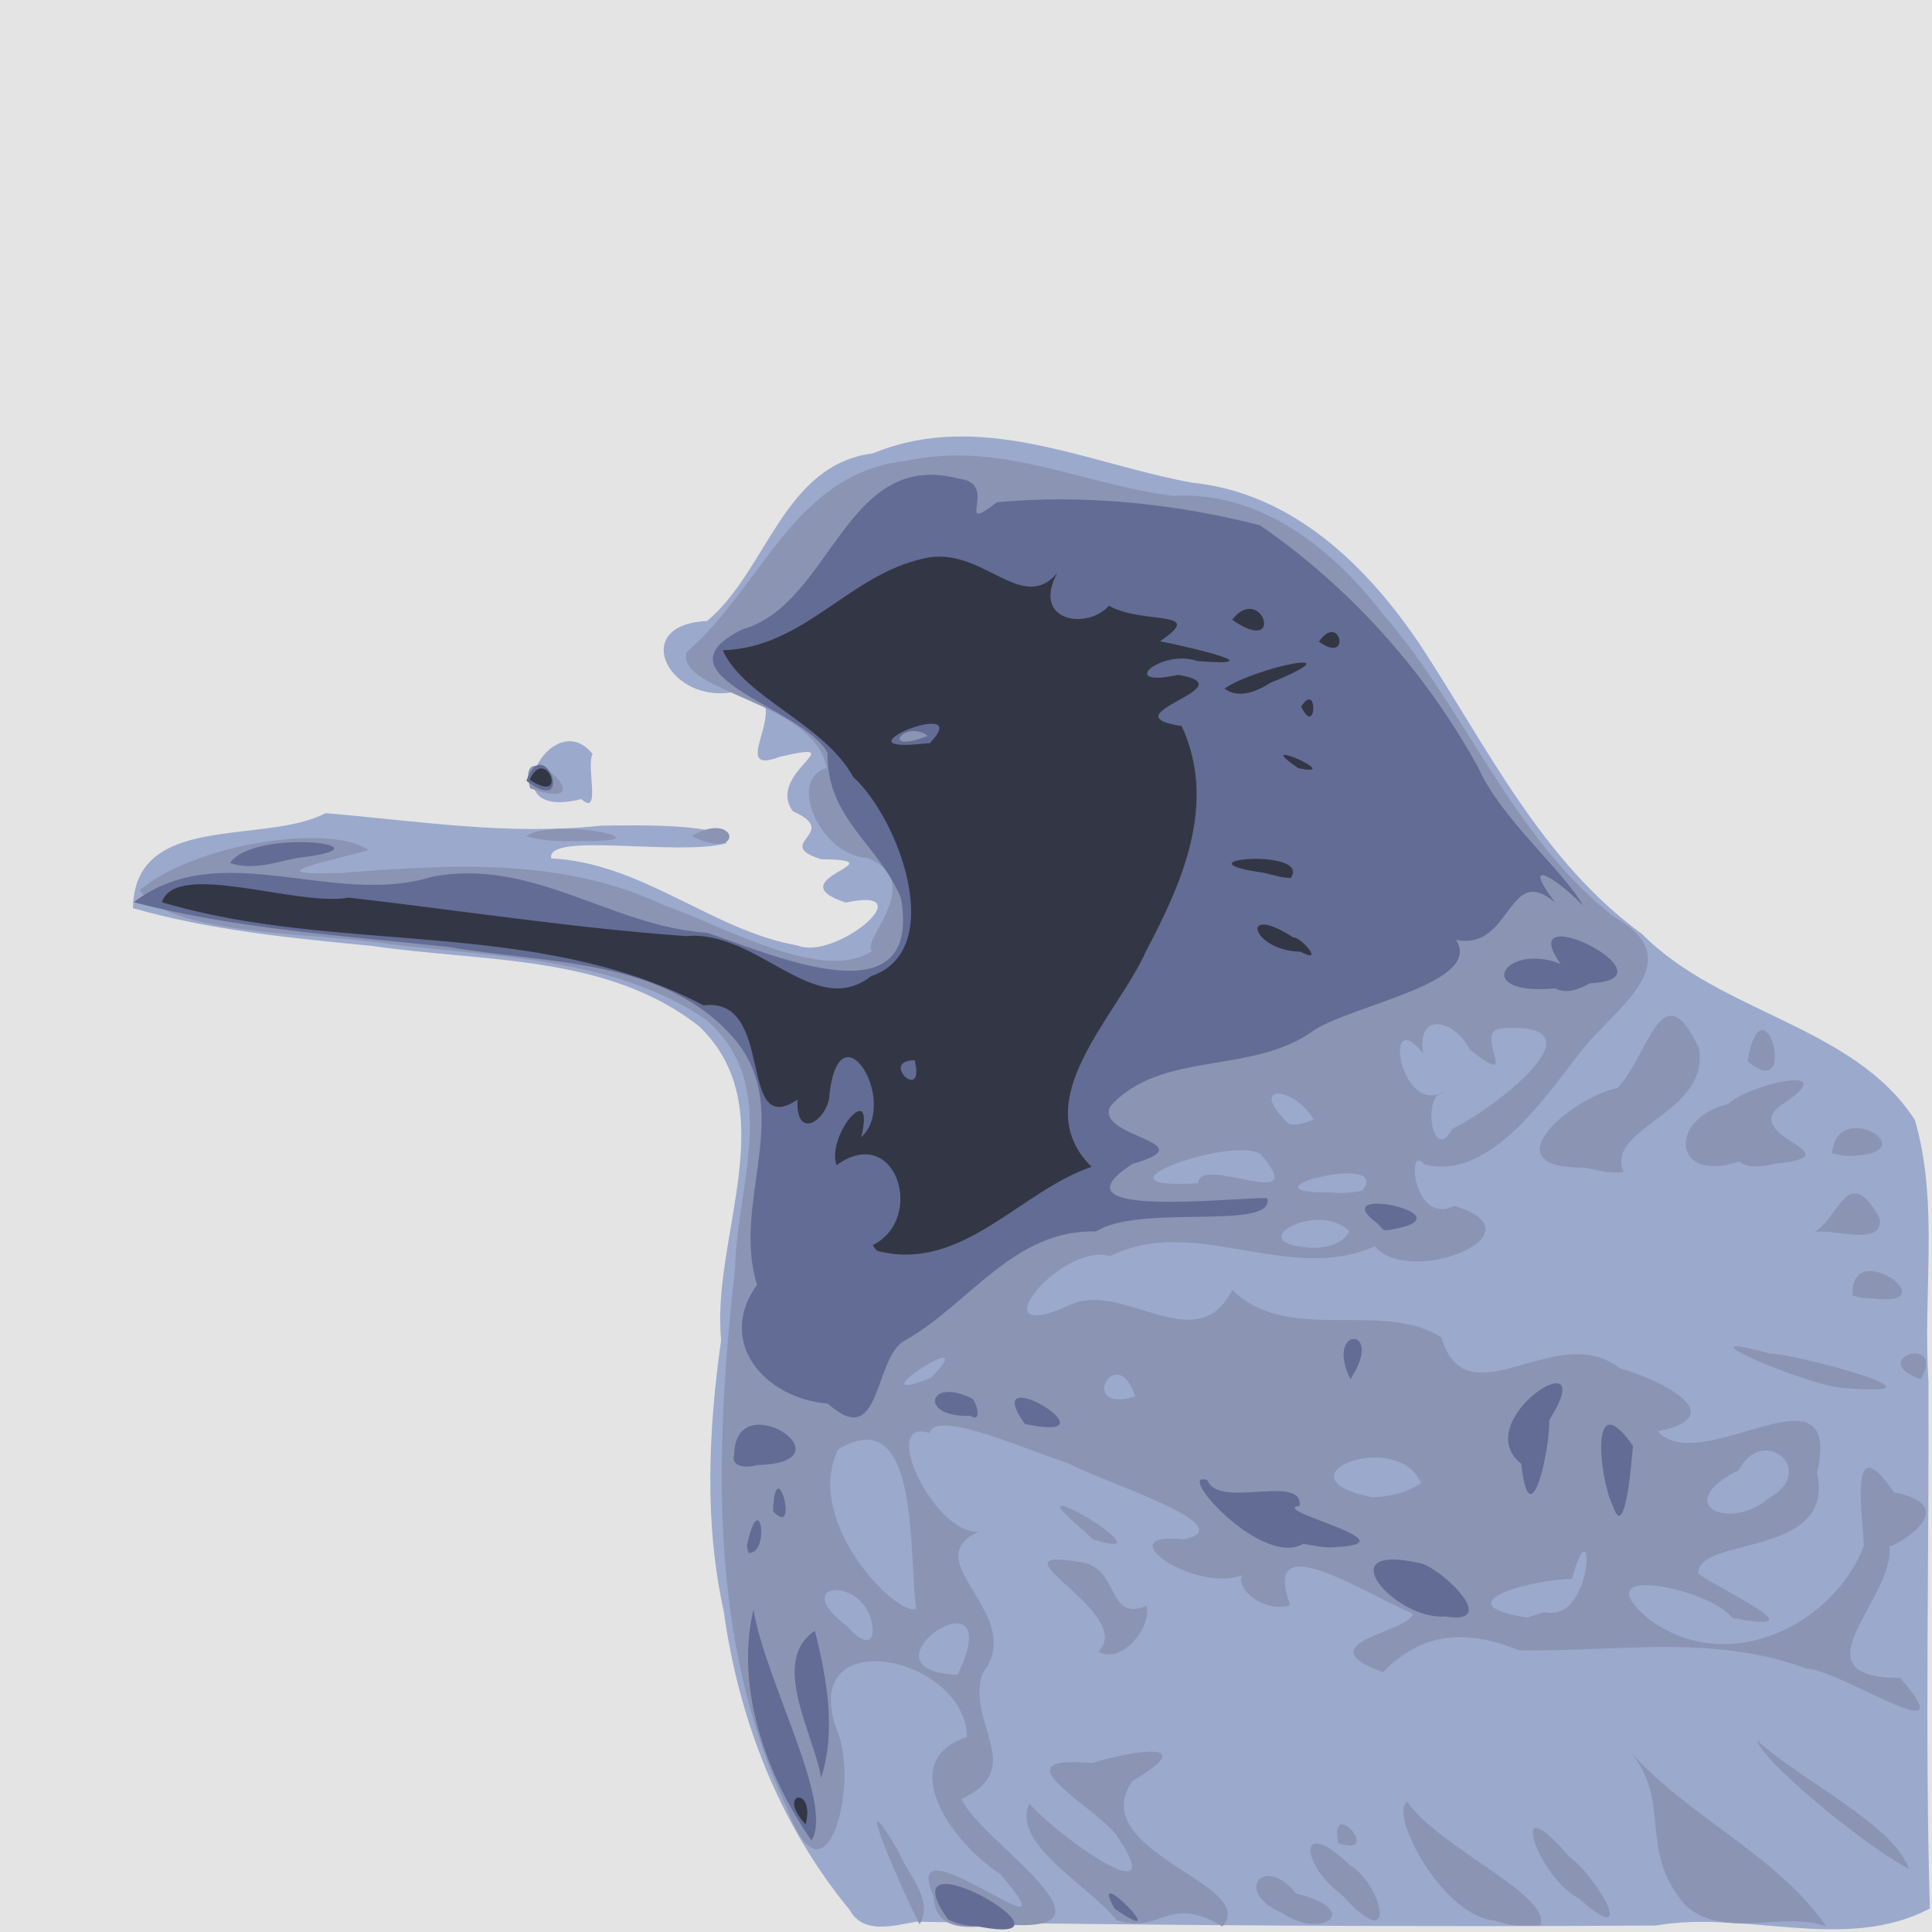
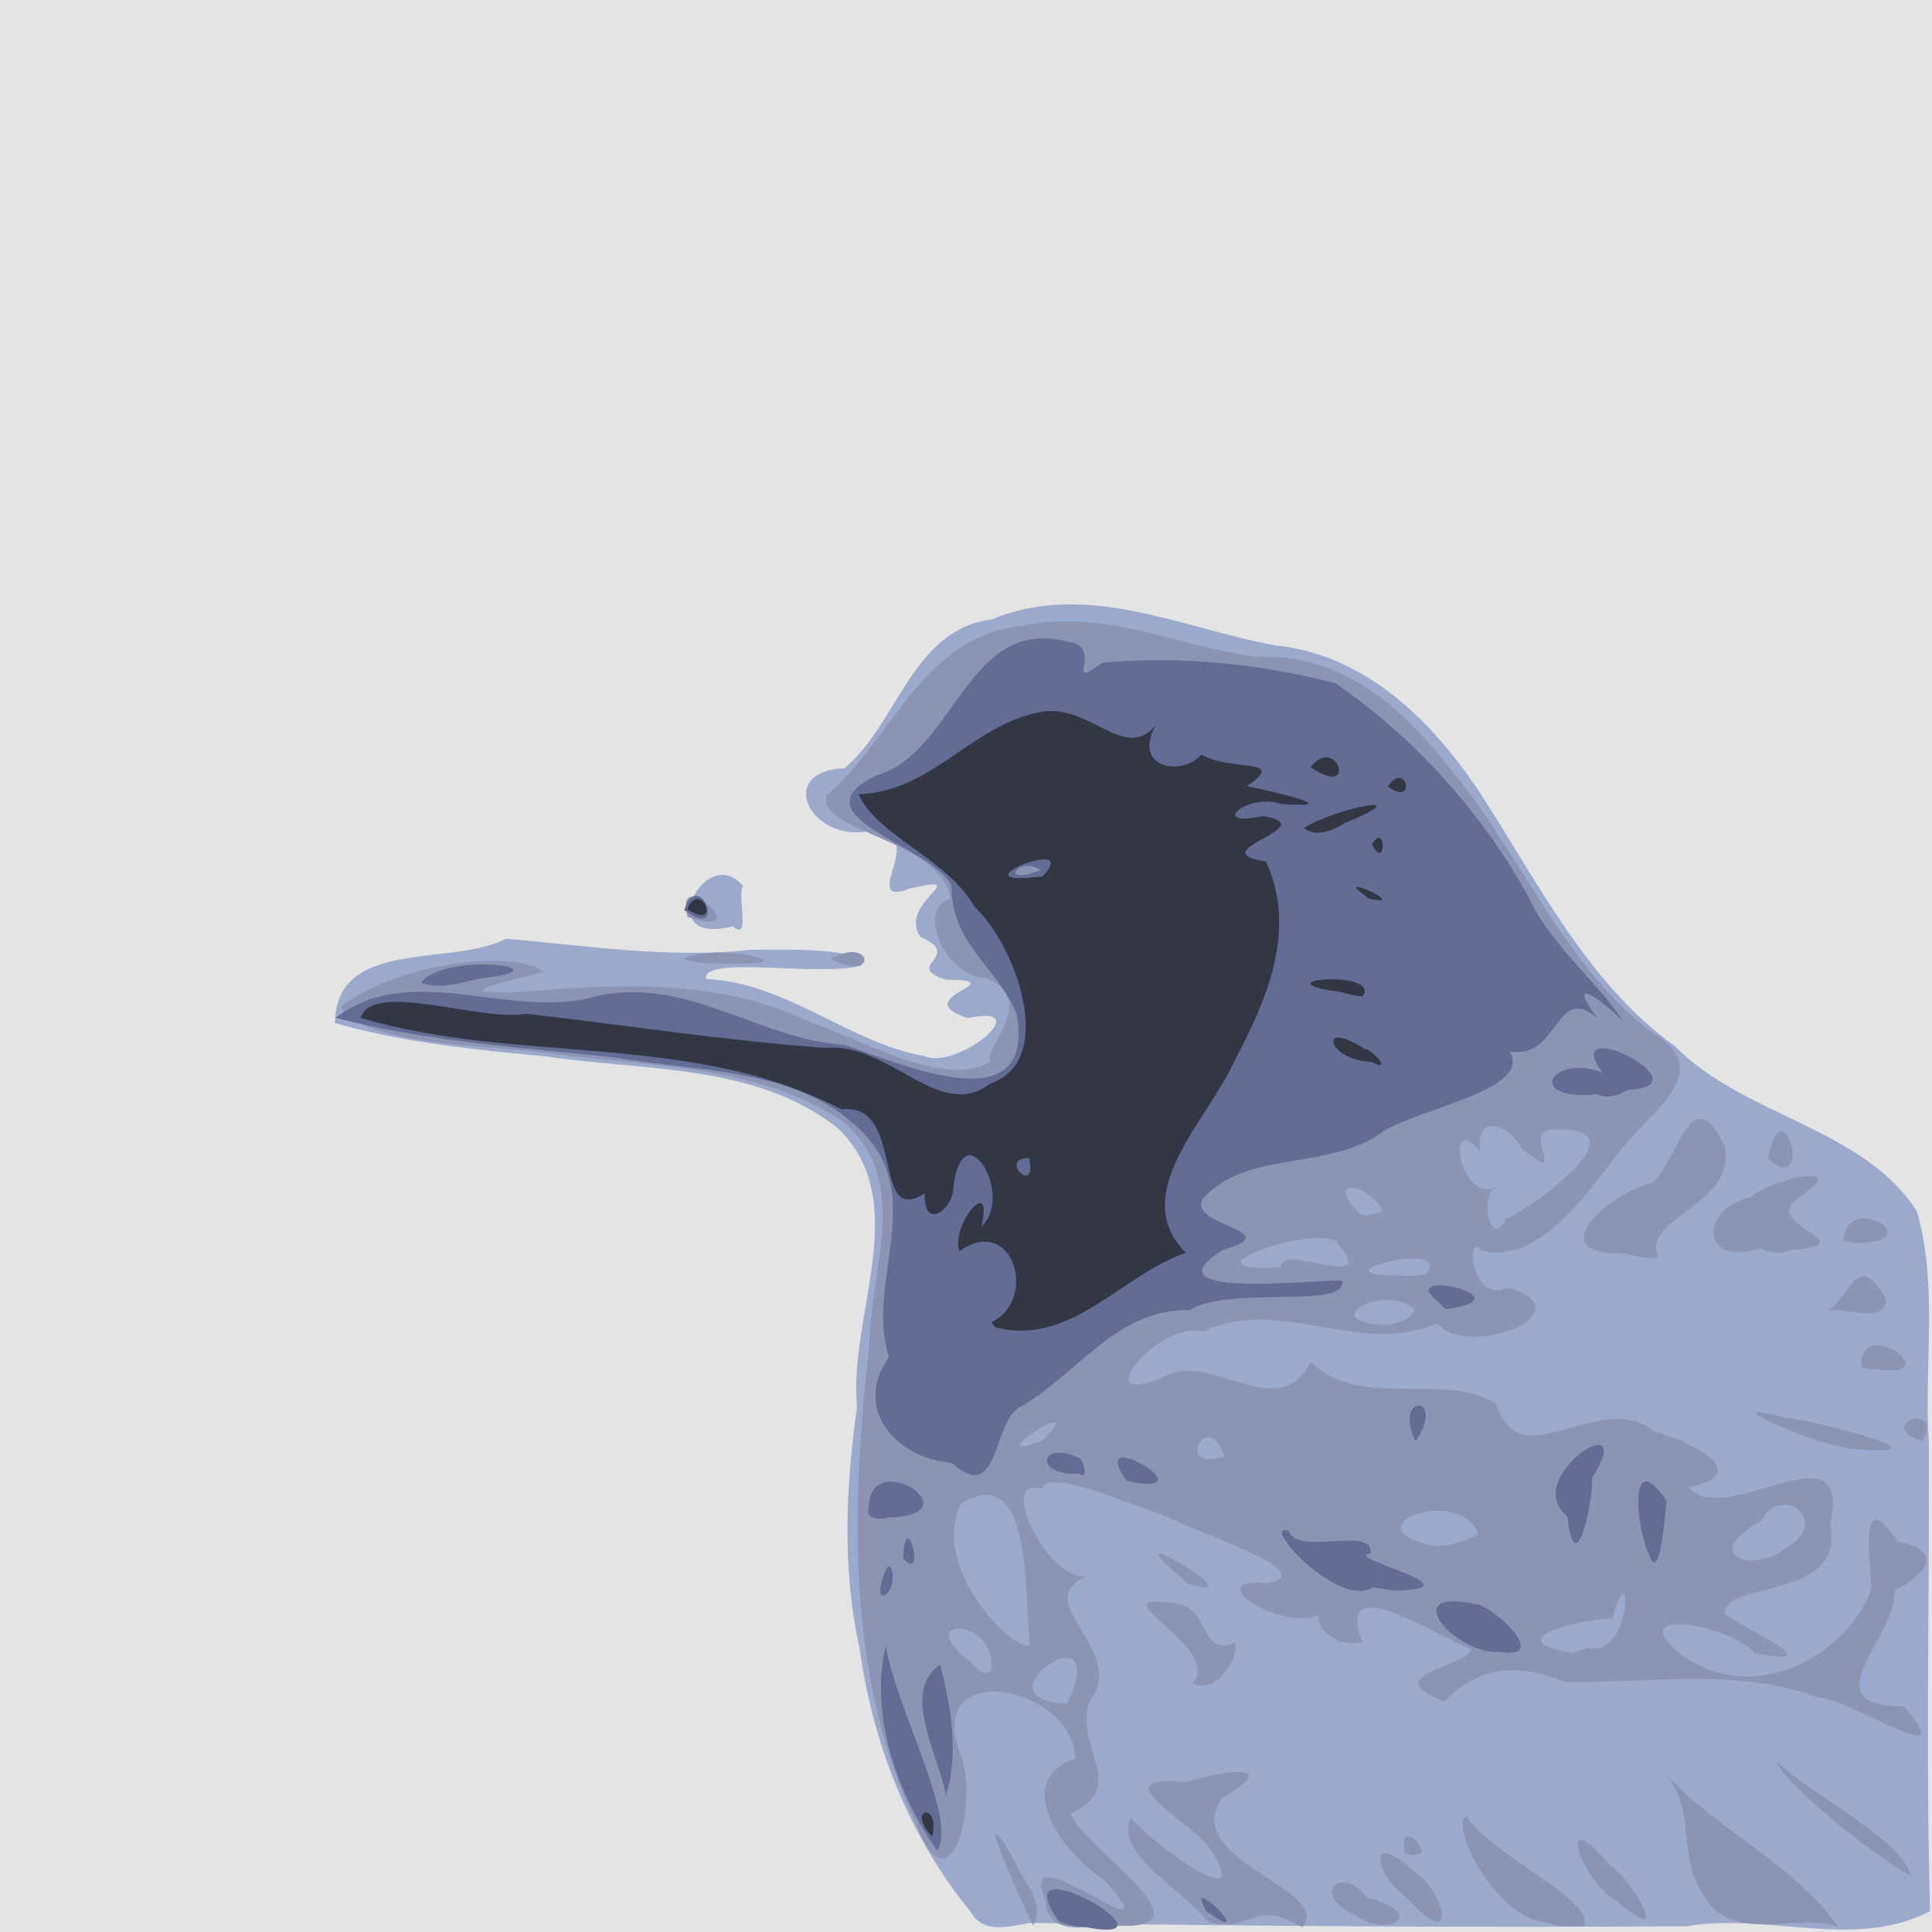
- <svg xmlns="http://www.w3.org/2000/svg" version="1.1" id="svg2" width="128" height="128" viewBox="0 0 128 128">
-   <defs id="defs6" />
-   <g id="g891" transform="translate(6.469152,15.17763)">
-     <path style="fill:#e4e4e4;stroke-width:0.348" d="M -6.469,48.822 V -15.178 H 57.531 121.531 V 48.822 112.822 H 57.531 -6.469 Z" id="path827" />
-     <g transform="translate(0.5278133,0.2639066)" id="g883">
-       <path style="fill:#9ba9cd;stroke-width:0.348" d="M 49.314,111.121 C 44.656,105.462 41.959,98.543 40.955,91.325 39.647,85.393 39.944,79.267 40.781,73.33 40.111,66.536 45.014,58.067 39.355,52.583 33.25,47.742 24.982,48.317 17.666,47.227 12.341,46.717 6.976,46.198 1.812,44.726 c 0.096,-6.42 8.721,-4.165 12.764,-6.295 6.081,0.513 12.092,1.496 18.248,0.829 2.302,-0.032 8.749,-0.166 8.291,1.171 -3.133,0.873 -11.975,-0.79 -11.59,1.001 6.041,0.292 10.721,4.805 16.303,5.761 2.504,1.064 8.511,-3.978 3.205,-2.837 -4.717,-1.555 3.759,-2.815 -1.623,-2.869 -3.307,-1.051 1.41,-1.736 -1.872,-3.173 -1.867,-2.533 4.203,-4.785 -0.856,-3.621 -4.092,1.568 2.247,-4.993 -3.497,-4.227 -4.02,0.423 -6.398,-4.529 -1.337,-4.765 3.993,-3.334 5.043,-10.356 10.984,-11.104 7.12,-2.941 14.243,0.69 21.151,1.939 6.649,0.683 11.586,5.492 15.133,10.784 4.416,6.723 8.006,14.279 14.689,19.128 5.21,5.273 14.025,6.048 18.068,12.319 1.614,5.583 0.508,11.525 0.896,17.269 0.049,11.655 -0.243,23.313 0.092,34.966 -5.6,2.947 -12.151,0.082 -18.153,1.127 -16.336,0.108 -32.691,-0.009 -49.013,-0.25 -1.435,0.244 -3.49,0.867 -4.382,-0.756 z M 31.516,37.5 c -6.187,1.558 -1.944,-6.367 0.752,-2.981 -0.463,0.744 0.604,4.206 -0.752,2.981 z" id="path825" />
-       <path style="fill:#8b94b3;stroke-width:0.348" d="m 53.925,112.05 c -1.04,-2.005 -4.866,-10.702 -1.373,-4.79 0.556,1.454 2.365,3.178 1.373,4.79 z m 0.922,-1.873 c -2.463,-5.578 9.963,4.991 4.422,-1.465 -3.313,-2.133 -6.971,-7.531 -2.199,-9.076 -0.134,-5.466 -11.312,-7.65 -8.598,-0.391 1.477,3.508 -0.75,12.297 -3.354,5.034 C 39.874,93.186 40.385,80.47 41.703,68.563 41.824,63.034 44.798,56.446 39.773,52.105 33.74,48.011 25.963,47.974 18.942,47.12 13.859,46.314 4.229,46.567 2.257,43.537 5.882,40.456 14.858,39.09 17.423,40.877 c -2.591,0.732 -7.808,1.759 -1.688,1.509 7.167,-0.565 14.583,-1.014 21.273,2.149 4.007,1.403 10.539,5.203 13.775,3.023 -0.82,-0.658 3.659,-4.53 -0.309,-6.156 -3.092,-0.15 -5.369,-5.219 -2.701,-5.96 -0.784,-4.465 -9.965,-4.98 -9.291,-7.674 4.975,-4.223 7.125,-11.94 14.645,-12.687 6.12,-1.342 11.673,1.595 17.565,2.323 5.864,-0.31 10.539,3.464 13.937,7.841 5.535,6.386 8.513,14.732 15.295,20.056 4.846,2.663 0.733,5.63 -1.527,8.146 -2.203,2.434 -6.211,9.479 -11.007,8.262 -1.247,-1.529 -0.778,4.108 1.954,2.742 6.119,1.819 -2.994,5.448 -5.261,2.674 -5.677,2.563 -11.903,-2.143 -17.522,0.65 -3.315,-0.953 -9.005,6.159 -2.602,3.21 3.479,-1.567 8.368,3.701 10.685,-0.971 3.711,3.667 9.923,0.613 13.855,3.156 1.677,5.677 7.675,-1.248 11.799,2.032 2.511,0.698 7.66,3.137 2.532,4.186 2.858,3.178 12.302,-4.975 10.561,2.759 1.241,5.664 -7.966,4.159 -7.875,6.671 1.803,1.269 8.094,4.053 2.265,2.935 -1.551,-2.004 -10.111,-3.726 -5.505,0.104 5.369,3.914 12.302,0.185 14.215,-4.89 -0.104,-2.297 -1.01,-7.932 1.993,-3.536 4.653,0.901 0.267,3.483 -0.296,3.59 0.341,3.501 -6.488,8.668 0.716,8.713 4.491,5.184 -3.945,-0.556 -6.267,-0.647 -6.281,-2.311 -12.701,-1.051 -19.015,-1.199 -3.544,-1.43 -6.41,-1.179 -8.988,1.454 -5.281,-1.919 1.769,-2.649 1.972,-3.869 -3.482,-1.518 -10.097,-5.872 -8.123,-0.577 -1.806,0.702 -4.997,-1.803 -2.07,-2.895 -2.219,3.445 -10.975,-2.067 -4.99,-1.46 4.193,-0.852 -5.735,-3.931 -7.538,-4.992 -3.154,-1.039 -8.847,-3.626 -9.313,-2.052 -3.358,-1.074 0.297,6.735 3.264,6.535 -4.263,1.942 3.309,5.54 0.258,9.386 -1.101,3.379 3.014,6.303 -1.388,8.318 1.072,2.667 11.266,8.927 3.025,8.33 -1.788,0.047 -4.743,0.892 -4.886,-1.887 z m 1.599,-14.66 c 3.611,-7.519 -7.263,-0.28 0,0 z m -5.625,-2.759 c 0.048,-3.849 -5.865,-3.603 -1.696,-0.461 0.279,0.351 1.481,1.594 1.696,0.461 z m 44.496,-1.397 c 3.376,0.822 3.313,-7.602 1.832,-2.192 -2.56,0.009 -8.736,1.636 -2.966,2.56 z m -41.612,-0.237 c -0.523,-3.406 0.323,-13.846 -5.176,-10.542 -2.363,4.905 4.088,11.237 5.176,10.542 z m 56.507,-7.309 c 3.264,-1.867 -0.406,-4.917 -2.026,-1.845 -4.489,2.231 -0.672,4.113 2.026,1.845 z M 87.159,82.821 c -1.588,-3.672 -9.814,-0.447 -3.312,0.925 1.159,0.006 2.337,-0.28 3.312,-0.925 z M 68.212,77.071 c -1.24,-3.787 -3.921,1.227 0,0 z m -13.551,-1.213 c 3.81,-3.88 -5.405,2.105 -5.5e-5,0 z m 27.74,-9.714 c -2.027,-2.137 -7.482,0.861 -2.36,1.089 0.879,0.001 1.902,-0.25 2.36,-1.089 z m 0.868,-2.712 c 2.077,-2.643 -8.698,0.166 -2.114,0.131 0.705,0.055 1.423,0.038 2.114,-0.131 z M 72.386,62.952 c 0.039,-1.98 7.601,2.117 4.154,-1.921 -1.914,-1.265 -12.037,2.395 -4.154,1.921 z m 16.824,-3.594 c 2.554,-1.201 10.503,-7.176 3.257,-6.662 -2.002,0.177 1.529,4.225 -2.091,1.403 -0.801,-1.786 -3.531,-2.769 -3.085,0.249 -2.726,-3.389 -1.542,4.236 1.379,2.531 -1.515,0.221 -0.737,4.895 0.539,2.479 z m -9.171,-0.606 c -1.275,-2.272 -4.514,-2.451 -1.634,0.28 0.584,0.127 1.078,-0.109 1.634,-0.28 z M 66.995,111.788 c -1.771,-2.268 -7.047,-5.062 -5.793,-7.75 1.471,1.848 9.734,7.87 5.698,1.99 -1.844,-2.076 -7.803,-5.223 -1.544,-4.662 2.617,-0.813 7.388,-1.586 2.658,1.2 -3.188,4.682 8.458,6.823 5.98,9.623 -3.627,-2.178 -3.947,0.511 -6.999,-0.401 z m 10.932,-0.509 c -3.224,-1.345 -1.24,-3.947 0.959,-1.264 4.511,1.107 1.646,3.098 -0.959,1.264 z m 4.016,-1.146 c -2.825,-2.095 -2.983,-5.324 0.464,-2.033 2.168,1.275 3.321,6.224 -0.464,2.033 z m 10.104,1.671 c -3.561,-0.305 -7.094,-7.263 -5.805,-7.875 2.02,3.003 9.625,6.228 8.794,8.185 -1.001,0.06 -2.036,0.054 -2.989,-0.309 z m 5.516,-1.498 c -2.678,-1.375 -4.852,-7.737 -0.622,-2.761 1.932,1.388 4.637,6.297 0.678,2.806 z m 7.131,0.514 c -3.287,-3.732 -0.795,-7.031 -3.852,-10.402 3.856,4.47 9.794,6.926 13.146,11.754 -3.005,-1.012 -6.696,0.907 -9.293,-1.352 z m 14.777,-2.447 c -3.302,-1.748 -9.858,-7.321 -10.046,-8.5 2.89,2.657 9.059,5.575 10.046,8.5 z m -37.809,-1.7 c -0.618,-3.238 3.038,1.008 0,0 z M 65.777,93.988 c 2.605,-2.612 -7.904,-7.118 -0.93,-5.892 2.314,0.551 1.544,3.919 4.117,2.852 0.374,1.428 -1.659,3.922 -3.187,3.04 z m -0.956,-8.013 c -5.706,-4.76 6.384,2.435 0.555,0.551 -0.185,-0.184 -0.37,-0.368 -0.555,-0.551 z m 50.58,-9.444 c -2.344,0.02 -11.996,-4.167 -5.112,-2.289 1.41,-0.037 12.575,2.897 5.112,2.289 z m 4.862,-0.59 c -3.731,-1.344 1.737,-3.065 0,0 z m -4.515,-5.54 c -0.242,-4.088 6.602,0.903 1.173,0.17 l -0.591,-0.03 z m -2.582,-4.184 c 1.761,-1.013 2.255,-4.725 4.374,-0.934 0.219,2.009 -3.276,0.545 -4.374,0.934 z M 97.951,61.914 c -6.362,0.058 -0.838,-4.641 2.226,-5.276 2.061,-2.171 2.924,-7.833 5.372,-2.665 0.825,4.346 -6.269,5.285 -4.986,8.232 -0.888,0.164 -1.75,-0.146 -2.611,-0.292 z m 10.261,-0.402 c -4.442,1.49 -4.677,-2.86 -0.741,-3.799 1.478,-1.384 7.966,-2.794 3.447,0.126 -2.645,2.053 5.24,3.239 -0.349,3.831 -0.766,0.159 -1.658,0.341 -2.357,-0.158 z m 6.174,-0.536 c 0.279,-3.816 6.52,0.051 1.136,0.17 -0.387,0.001 -0.759,-0.101 -1.136,-0.17 z m -5.607,-6.125 c 1.067,-5.85 3.488,2.994 0,0 z M 27.864,39.941 c 1.929,-1.274 9.894,0.444 3.486,0.34 -1.167,0.013 -2.363,0.031 -3.486,-0.34 z m 10.957,0 c 3.107,-1.801 3.567,1.808 0,0 z M 28.125,36.788 c -1.107,-4.163 5.362,1.868 0.014,0.004 z" id="path823" />
-       <path style="fill:#636c94;stroke-width:0.348" d="m 55.787,111.701 c -4.295,-6.181 9.991,2.113 1.898,0.464 -0.653,-0.023 -1.326,-0.125 -1.898,-0.464 z m 11.068,-0.685 c -1.948,-3.358 4.245,2.951 0,0 z M 46.767,106.491 c -2.986,-4.266 -5.077,-10.11 -3.843,-15.295 0.746,4.654 5.358,12.833 3.843,15.295 z m 0.637,-4.154 c -0.486,-2.926 -3.42,-7.723 -0.415,-9.732 0.782,3.096 1.428,6.646 0.415,9.732 z M 88.734,91.653 c -3.256,0.252 -7.834,-4.913 -1.703,-3.541 1.252,0.154 5.579,4.164 1.703,3.541 z M 42.485,87.008 c 0.847,-4.16 1.579,0.512 0.109,0.437 l -0.075,-0.301 z m 36.858,-0.168 c -2.757,1.626 -8.618,-4.995 -6.337,-4.208 0.691,1.933 6.351,-0.474 6.099,1.695 -2.198,0.264 7.659,2.448 2.411,2.727 -0.739,0.086 -1.452,-0.111 -2.174,-0.213 z M 44.217,84.671 c 0.162,-4.191 1.799,1.99 0,0 z M 99.86,84.322 c -0.89,-1.728 -1.597,-8.206 1.333,-3.958 -0.055,0.329 -0.465,6.623 -1.333,3.958 z m -6.069,-2.79 c -3.642,-2.843 5.501,-8.615 1.846,-2.879 0.084,1.868 -1.284,8.03 -1.846,2.879 z M 41.646,80.932 c 0.06,-4.764 8.029,0.531 1.5,0.689 -0.494,0.176 -1.783,0.21 -1.5,-0.689 z m 19.262,-2.029 c -3.25,-4.543 6.567,1.378 0,0 z m -3.622,-0.548 c -3.439,0.146 -2.827,-2.624 0.137,-1.132 0.231,0.173 0.725,1.658 -0.137,1.132 z M 47.846,77.551 C 43.531,77.182 40.473,73.383 43.16,69.674 41.471,64.317 45.55,58.411 41.859,53.63 37.269,47.987 29.209,48.433 22.674,47.292 15.711,46.54 8.667,46.112 1.865,44.331 7.602,39.944 15.066,44.658 21.544,42.667 c 6.711,-1.351 11.935,3.276 18.302,3.691 4.117,1.348 14.313,6 12.844,-2.313 -1.547,-3.656 -4.917,-5.23 -4.859,-9.601 -1.53,-2.996 -11.851,-5.153 -5.616,-8.199 5.918,-1.69 6.763,-12.009 14.352,-9.965 2.704,0.309 -0.451,3.808 2.486,1.557 5.716,-0.55 11.928,0.096 17.434,1.529 5.965,4.106 10.93,9.66 14.438,16.018 1.513,3.423 5.771,6.974 6.96,9.177 -1.505,-1.601 -4.32,-3.505 -1.853,-0.206 -3.179,-2.701 -2.842,3.21 -6.564,2.473 1.814,2.83 -6.586,4.231 -9.391,5.971 -4.048,3.012 -10.147,1.3 -13.513,5.056 -1.079,2.072 6.513,2.363 1.487,3.807 -5.72,3.679 6.461,2.23 8.913,2.275 0.527,2.21 -8.451,0.346 -11.333,2.206 -5.479,-0.149 -8.369,4.805 -12.705,7.246 -2.075,1.172 -1.503,7.368 -5.079,4.162 z m 6.627,-44.237 c -1.498,-1.166 -3.325,1.274 0,0 z M 82.473,75.929 c -1.762,-3.528 2.353,-3.58 0,0 z m 1.739,-10.353 c -3.587,-2.684 6.722,-0.427 0.725,0.483 -0.367,0.08 -0.483,-0.321 -0.725,-0.483 z M 96.038,50.04 c -5.554,0.531 -3.395,-3.072 0.36,-1.625 -3.317,-4.628 8.011,1.034 1.929,1.288 -0.649,0.386 -1.551,0.734 -2.288,0.337 z M 8.238,41.726 c 1.692,-2.38 11.301,-1.11 4.486,-0.331 -1.466,0.277 -3.004,0.861 -4.486,0.331 z M 27.877,36.294 c 1.138,-3.357 3.336,2.481 0,0 z" id="path821" />
-       <path style="fill:#333745;stroke-width:0.348" d="m 46.377,105.43 c -2.01,-2.159 0.677,-2.584 0,0 z m 4.444,-38.381 c 3.529,-1.736 1.553,-8.127 -2.394,-5.3 -0.71,-1.927 2.598,-5.861 1.636,-1.85 2.52,-2.308 -1.391,-8.758 -2.096,-2.917 -0.04,1.753 -2.266,3.262 -2.126,0.433 -4.056,2.7 -1.396,-6.85 -6.227,-6.247 C 28.511,45.331 15.413,47.826 3.727,44.333 4.66,41.511 12.703,44.659 16.108,44.026 c 7.448,0.856 14.848,2.014 22.338,2.551 4.766,-0.444 8.51,5.594 12.271,2.654 5.041,-1.696 1.881,-10.39 -1.173,-13.182 -2.009,-3.61 -7.21,-5.231 -8.662,-8.408 5.427,-0.164 8.298,-4.982 13.323,-6.082 3.849,-0.926 6.46,3.766 8.845,0.961 -1.739,3.219 1.992,3.8 3.421,2.169 2.251,1.286 6.546,0.217 3.392,2.354 1.853,0.367 7.709,1.719 2.478,1.315 -2.383,-0.85 -5.454,1.801 -1.268,0.912 4.711,0.804 -4.883,2.64 0.218,3.389 2.363,5.092 0.061,10.344 -2.323,14.838 -1.93,4.394 -8.06,9.971 -3.648,14.369 -4.675,1.571 -8.515,6.919 -14.029,5.607 -0.262,-0.02 -0.344,-0.247 -0.469,-0.425 z m 2.784,-12.249 c -2.396,0.017 0.714,2.918 0,0 z m 0.999,-21.006 c 2.973,-3.082 -5.736,0.371 -1.207,0.099 z m 24.565,13.82 c -3.277,-0.07 -4.099,-3.288 -0.499,-0.957 0.521,-0.033 2.151,1.834 0.499,0.957 z m -2.435,-5.232 c -6.179,-0.866 3.236,-1.697 1.778,0.354 L 77.911,42.672 Z M 28.096,36.221 c 1.049,-2.362 2.675,1.759 0,0 z m 50.924,-0.771 c -3.372,-2.282 3.29,0.678 0,0 z m 0.187,-4.079 c 1.135,-1.77 1.02,2.134 0,0 z m -5.082,-1.195 c 2.178,-1.464 8.995,-2.815 3.048,-0.378 -0.858,0.551 -2.117,1.095 -3.048,0.378 z m 6.261,-3.102 c 1.395,-2.039 2.19,1.567 0,0 z m -5.753,-1.456 c 1.978,-2.498 3.565,2.481 0,0 z" id="path819" />
+ <svg xmlns="http://www.w3.org/2000/svg" id="svg2" width="128" height="128" version="1.1" viewBox="0 0 128 128">
+   <g id="g830" transform="matrix(.88774 0 0 .88774 14.369 14.369)">
+     <path id="path827" d="m-16.186 55.907v-72.093h144.19v144.19h-144.19z" fill="#e4e4e4" stroke-width=".392" />
+     <g id="g883" transform="translate(6.997 15.442)" stroke-width=".348">
+       <path id="path825" d="m49.314 111.12c-4.658-5.659-7.355-12.578-8.358-19.796-1.308-5.932-1.012-12.059-0.174-17.995-0.67-6.794 4.233-15.263-1.426-20.747-6.104-4.841-14.373-4.266-21.689-5.356-5.325-0.51-10.69-1.029-15.854-2.501 0.096-6.42 8.721-4.165 12.764-6.295 6.081 0.513 12.092 1.496 18.248 0.829 2.302-0.032 8.749-0.166 8.291 1.171-3.133 0.873-11.975-0.79-11.59 1.001 6.041 0.292 10.721 4.805 16.303 5.761 2.504 1.064 8.511-3.978 3.205-2.837-4.717-1.555 3.759-2.815-1.623-2.869-3.307-1.051 1.41-1.736-1.872-3.173-1.867-2.533 4.203-4.785-0.856-3.621-4.092 1.568 2.247-4.993-3.497-4.228-4.02 0.423-6.398-4.529-1.337-4.765 3.993-3.334 5.043-10.356 10.984-11.104 7.12-2.941 14.243 0.69 21.151 1.939 6.649 0.683 11.586 5.492 15.133 10.784 4.415 6.723 8.006 14.279 14.689 19.128 5.21 5.274 14.025 6.048 18.068 12.319 1.614 5.583 0.508 11.525 0.896 17.269 0.049 11.655-0.243 23.313 0.092 34.966-5.6 2.947-12.151 0.082-18.153 1.127-16.336 0.108-32.691-9e-3 -49.013-0.25-1.435 0.244-3.49 0.867-4.382-0.756zm-17.797-73.622c-6.187 1.558-1.944-6.367 0.752-2.981-0.463 0.744 0.604 4.206-0.752 2.981z" fill="#9ba9cd" />
+       <path id="path823" d="m53.925 112.05c-1.04-2.005-4.866-10.702-1.373-4.79 0.556 1.454 2.365 3.178 1.373 4.79zm0.922-1.873c-2.463-5.578 9.963 4.99 4.421-1.465-3.312-2.133-6.971-7.531-2.199-9.076-0.134-5.466-11.312-7.65-8.598-0.391 1.476 3.508-0.75 12.297-3.354 5.034-5.242-11.094-4.731-23.81-3.413-35.717 0.121-5.529 3.095-12.117-1.931-16.458-6.033-4.094-13.81-4.131-20.831-4.986-5.083-0.806-14.713-0.553-16.685-3.583 3.624-3.081 12.601-4.447 15.166-2.659-2.591 0.732-7.808 1.759-1.688 1.509 7.167-0.565 14.583-1.014 21.273 2.149 4.007 1.403 10.539 5.203 13.775 3.023-0.82-0.658 3.659-4.53-0.309-6.156-3.092-0.15-5.37-5.219-2.701-5.96-0.784-4.465-9.965-4.98-9.291-7.674 4.975-4.223 7.125-11.94 14.645-12.687 6.12-1.342 11.673 1.595 17.565 2.323 5.864-0.31 10.539 3.464 13.937 7.841 5.535 6.386 8.513 14.732 15.295 20.056 4.846 2.663 0.733 5.63-1.527 8.146-2.203 2.434-6.211 9.479-11.007 8.262-1.246-1.529-0.778 4.108 1.954 2.742 6.119 1.819-2.994 5.448-5.261 2.674-5.677 2.563-11.903-2.143-17.522 0.65-3.315-0.953-9.005 6.159-2.602 3.21 3.479-1.567 8.368 3.701 10.685-0.971 3.711 3.667 9.923 0.613 13.855 3.156 1.677 5.678 7.676-1.248 11.799 2.032 2.511 0.698 7.66 3.137 2.532 4.186 2.858 3.178 12.302-4.976 10.561 2.759 1.242 5.664-7.966 4.159-7.875 6.671 1.803 1.268 8.094 4.053 2.265 2.935-1.551-2.004-10.111-3.726-5.505 0.104 5.369 3.914 12.302 0.185 14.215-4.89-0.104-2.297-1.01-7.932 1.993-3.536 4.653 0.901 0.267 3.483-0.296 3.59 0.341 3.501-6.488 8.668 0.716 8.713 4.491 5.184-3.946-0.556-6.267-0.647-6.281-2.311-12.701-1.051-19.015-1.2-3.544-1.43-6.41-1.179-8.988 1.454-5.281-1.919 1.769-2.649 1.972-3.869-3.482-1.518-10.097-5.872-8.123-0.577-1.806 0.702-4.997-1.803-2.07-2.895-2.219 3.445-10.975-2.067-4.99-1.46 4.193-0.852-5.735-3.931-7.538-4.992-3.154-1.039-8.847-3.626-9.313-2.052-3.358-1.074 0.297 6.735 3.264 6.535-4.263 1.942 3.309 5.54 0.258 9.386-1.101 3.379 3.014 6.303-1.388 8.318 1.072 2.667 11.266 8.927 3.025 8.33-1.788 0.047-4.743 0.892-4.886-1.887zm1.599-14.66c3.611-7.519-7.263-0.28 0 0zm-5.625-2.759c0.048-3.849-5.865-3.603-1.696-0.461 0.279 0.351 1.481 1.594 1.696 0.461zm44.496-1.397c3.376 0.822 3.313-7.602 1.832-2.192-2.56 9e-3 -8.736 1.636-2.966 2.56zm-41.612-0.237c-0.523-3.406 0.323-13.846-5.176-10.542-2.363 4.905 4.088 11.237 5.176 10.542zm56.507-7.309c3.264-1.867-0.406-4.917-2.026-1.845-4.489 2.231-0.672 4.113 2.026 1.845zm-23.053-0.993c-1.588-3.672-9.814-0.447-3.312 0.925 1.159 0.006 2.337-0.28 3.312-0.925zm-18.947-5.75c-1.24-3.787-3.921 1.227 0 0zm-13.551-1.213c3.81-3.88-5.405 2.105-5.5e-5 0zm27.74-9.714c-2.027-2.137-7.482 0.861-2.36 1.089 0.879 0.001 1.902-0.25 2.36-1.089zm0.868-2.712c2.077-2.643-8.698 0.166-2.114 0.131 0.705 0.055 1.423 0.038 2.114-0.131zm-10.883-0.48c0.039-1.98 7.601 2.117 4.154-1.921-1.914-1.265-12.037 2.395-4.154 1.921zm16.824-3.594c2.554-1.201 10.503-7.176 3.257-6.662-2.002 0.177 1.529 4.225-2.091 1.403-0.801-1.786-3.531-2.769-3.085 0.249-2.726-3.389-1.542 4.236 1.379 2.531-1.515 0.221-0.737 4.895 0.539 2.479zm-9.171-0.606c-1.275-2.272-4.514-2.451-1.634 0.28 0.584 0.127 1.078-0.109 1.634-0.28zm-13.043 53.037c-1.771-2.268-7.047-5.062-5.793-7.75 1.471 1.848 9.734 7.87 5.698 1.99-1.844-2.076-7.803-5.223-1.544-4.662 2.618-0.813 7.388-1.586 2.658 1.2-3.188 4.682 8.458 6.823 5.98 9.623-3.627-2.178-3.947 0.511-6.999-0.401zm10.932-0.509c-3.224-1.345-1.24-3.947 0.959-1.264 4.511 1.107 1.646 3.098-0.959 1.264zm4.016-1.146c-2.825-2.095-2.983-5.324 0.464-2.033 2.167 1.275 3.321 6.224-0.464 2.033zm10.104 1.671c-3.561-0.305-7.093-7.263-5.805-7.875 2.02 3.003 9.625 6.228 8.794 8.184-1.001 0.06-2.036 0.054-2.989-0.309zm5.516-1.498c-2.678-1.375-4.852-7.737-0.622-2.761 1.932 1.387 4.637 6.297 0.678 2.806zm7.131 0.514c-3.287-3.732-0.795-7.031-3.852-10.402 3.856 4.47 9.794 6.926 13.146 11.754-3.005-1.012-6.696 0.907-9.293-1.353zm14.777-2.447c-3.302-1.748-9.858-7.321-10.046-8.5 2.89 2.658 9.059 5.575 10.046 8.5zm-37.809-1.7c-0.618-3.238 3.038 1.008 0 0zm-15.884-12.685c2.605-2.612-7.904-7.118-0.93-5.891 2.314 0.551 1.544 3.919 4.117 2.852 0.374 1.428-1.659 3.922-3.187 3.04zm-0.956-8.013c-5.706-4.76 6.384 2.435 0.555 0.551-0.185-0.184-0.37-0.368-0.555-0.551zm50.58-9.444c-2.344 0.02-11.996-4.167-5.112-2.289 1.41-0.037 12.575 2.897 5.112 2.289zm4.862-0.59c-3.731-1.344 1.737-3.065 0 0zm-4.515-5.54c-0.242-4.088 6.602 0.903 1.173 0.17l-0.591-0.03zm-2.582-4.184c1.761-1.013 2.255-4.724 4.374-0.934 0.219 2.009-3.276 0.545-4.374 0.934zm-15.215-4.302c-6.362 0.058-0.838-4.641 2.225-5.276 2.061-2.171 2.924-7.833 5.372-2.665 0.825 4.346-6.269 5.285-4.986 8.232-0.888 0.164-1.75-0.146-2.611-0.292zm10.261-0.402c-4.442 1.49-4.677-2.86-0.741-3.799 1.478-1.384 7.966-2.794 3.447 0.126-2.645 2.053 5.239 3.239-0.349 3.831-0.766 0.159-1.658 0.341-2.357-0.158zm6.174-0.536c0.279-3.817 6.52 0.051 1.136 0.17-0.387 0.001-0.759-0.101-1.136-0.17zm-5.607-6.125c1.067-5.85 3.489 2.994 0 0zm-80.915-14.91c1.929-1.274 9.894 0.444 3.486 0.34-1.167 0.013-2.363 0.031-3.486-0.34zm10.957 0c3.107-1.801 3.567 1.808 0 0zm-10.696-3.152c-1.107-4.163 5.362 1.867 0.014 0.004z" fill="#8b94b3" />
+       <path id="path821" d="m55.787 111.7c-4.295-6.181 9.991 2.113 1.898 0.464-0.653-0.023-1.326-0.125-1.898-0.464zm11.068-0.685c-1.948-3.358 4.245 2.951 0 0zm-20.088-4.525c-2.986-4.266-5.077-10.11-3.843-15.295 0.746 4.654 5.358 12.833 3.843 15.295zm0.637-4.154c-0.486-2.926-3.42-7.723-0.415-9.732 0.782 3.096 1.428 6.646 0.415 9.732zm41.33-10.684c-3.256 0.252-7.835-4.913-1.703-3.541 1.252 0.154 5.579 4.164 1.703 3.541zm-46.249-4.645c0.847-4.16 1.579 0.512 0.109 0.437l-0.075-0.301zm36.858-0.168c-2.757 1.626-8.618-4.995-6.337-4.208 0.691 1.933 6.351-0.474 6.099 1.695-2.198 0.264 7.66 2.448 2.411 2.727-0.739 0.086-1.452-0.111-2.174-0.213zm-35.125-2.169c0.162-4.191 1.799 1.99 0 0zm55.643-0.349c-0.89-1.728-1.597-8.206 1.333-3.958-0.055 0.329-0.465 6.623-1.333 3.958zm-6.069-2.79c-3.642-2.843 5.501-8.615 1.846-2.879 0.084 1.868-1.284 8.03-1.846 2.879zm-52.146-0.601c0.06-4.764 8.029 0.531 1.5 0.689-0.494 0.176-1.783 0.21-1.5-0.689zm19.262-2.029c-3.25-4.543 6.567 1.378 0 0zm-3.622-0.548c-3.439 0.146-2.827-2.624 0.137-1.132 0.231 0.173 0.725 1.658-0.137 1.132zm-9.44-0.804c-4.315-0.369-7.373-4.168-4.686-7.877-1.689-5.358 2.391-11.263-1.3-16.045-4.59-5.643-12.65-5.197-19.186-6.338-6.963-0.752-14.006-1.18-20.809-2.961 5.737-4.386 13.201 0.327 19.679-1.664 6.711-1.351 11.935 3.276 18.302 3.691 4.117 1.348 14.313 6 12.844-2.312-1.547-3.656-4.917-5.23-4.859-9.601-1.53-2.996-11.851-5.153-5.616-8.199 5.918-1.69 6.763-12.009 14.352-9.965 2.704 0.309-0.451 3.808 2.486 1.557 5.716-0.55 11.928 0.096 17.434 1.529 5.965 4.106 10.93 9.66 14.438 16.018 1.513 3.423 5.771 6.974 6.96 9.177-1.505-1.601-4.32-3.505-1.853-0.206-3.179-2.701-2.842 3.21-6.564 2.473 1.813 2.83-6.585 4.231-9.391 5.971-4.048 3.012-10.147 1.3-13.513 5.056-1.079 2.072 6.513 2.363 1.487 3.807-5.72 3.679 6.461 2.23 8.913 2.275 0.527 2.21-8.451 0.346-11.333 2.206-5.479-0.149-8.369 4.805-12.705 7.246-2.075 1.172-1.503 7.368-5.079 4.162zm6.627-44.237c-1.498-1.166-3.325 1.274 0 0zm28 42.615c-1.762-3.528 2.353-3.58 0 0zm1.739-10.353c-3.587-2.684 6.723-0.427 0.725 0.483-0.367 0.08-0.483-0.321-0.725-0.483zm11.826-15.536c-5.554 0.531-3.395-3.072 0.36-1.625-3.317-4.628 8.011 1.034 1.929 1.288-0.649 0.386-1.551 0.734-2.288 0.337zm-87.801-8.314c1.692-2.38 11.301-1.11 4.486-0.331-1.466 0.277-3.004 0.861-4.486 0.331zm19.639-5.432c1.138-3.357 3.336 2.481 0 0z" fill="#636c94" />
+       <path id="path819" d="m46.377 105.43c-2.01-2.159 0.677-2.584 0 0zm4.444-38.381c3.529-1.736 1.553-8.127-2.394-5.3-0.71-1.927 2.598-5.861 1.636-1.85 2.52-2.308-1.391-8.758-2.096-2.917-0.04 1.753-2.266 3.262-2.126 0.433-4.056 2.7-1.395-6.851-6.227-6.247-11.102-5.835-24.201-3.341-35.886-6.833 0.933-2.822 8.976 0.326 12.381-0.307 7.448 0.856 14.848 2.014 22.338 2.551 4.766-0.444 8.51 5.594 12.271 2.654 5.042-1.696 1.881-10.39-1.173-13.182-2.009-3.61-7.21-5.231-8.662-8.408 5.427-0.164 8.298-4.982 13.323-6.082 3.849-0.926 6.46 3.766 8.845 0.961-1.739 3.219 1.992 3.8 3.421 2.169 2.251 1.286 6.546 0.217 3.392 2.354 1.853 0.367 7.71 1.719 2.478 1.315-2.383-0.85-5.454 1.801-1.268 0.912 4.711 0.804-4.883 2.64 0.218 3.389 2.364 5.092 0.061 10.344-2.323 14.838-1.93 4.394-8.06 9.971-3.648 14.369-4.675 1.571-8.515 6.919-14.029 5.607-0.262-0.02-0.344-0.247-0.469-0.425zm2.784-12.249c-2.396 0.017 0.714 2.918 0 0zm0.999-21.006c2.973-3.082-5.736 0.371-1.207 0.099zm24.565 13.82c-3.276-0.07-4.099-3.288-0.499-0.957 0.521-0.033 2.151 1.834 0.499 0.957zm-2.435-5.232c-6.179-0.866 3.236-1.697 1.778 0.354l-0.6-0.065zm-48.638-6.162c1.049-2.362 2.675 1.759 0 0zm50.924-0.771c-3.372-2.282 3.29 0.678 0 0zm0.187-4.079c1.135-1.77 1.02 2.134 0 0zm-5.082-1.195c2.178-1.464 8.995-2.815 3.048-0.378-0.858 0.551-2.117 1.095-3.048 0.378zm6.261-3.102c1.395-2.039 2.19 1.567 0 0zm-5.753-1.456c1.978-2.498 3.565 2.481 0 0z" fill="#333745" />
    </g>
  </g>
</svg>
